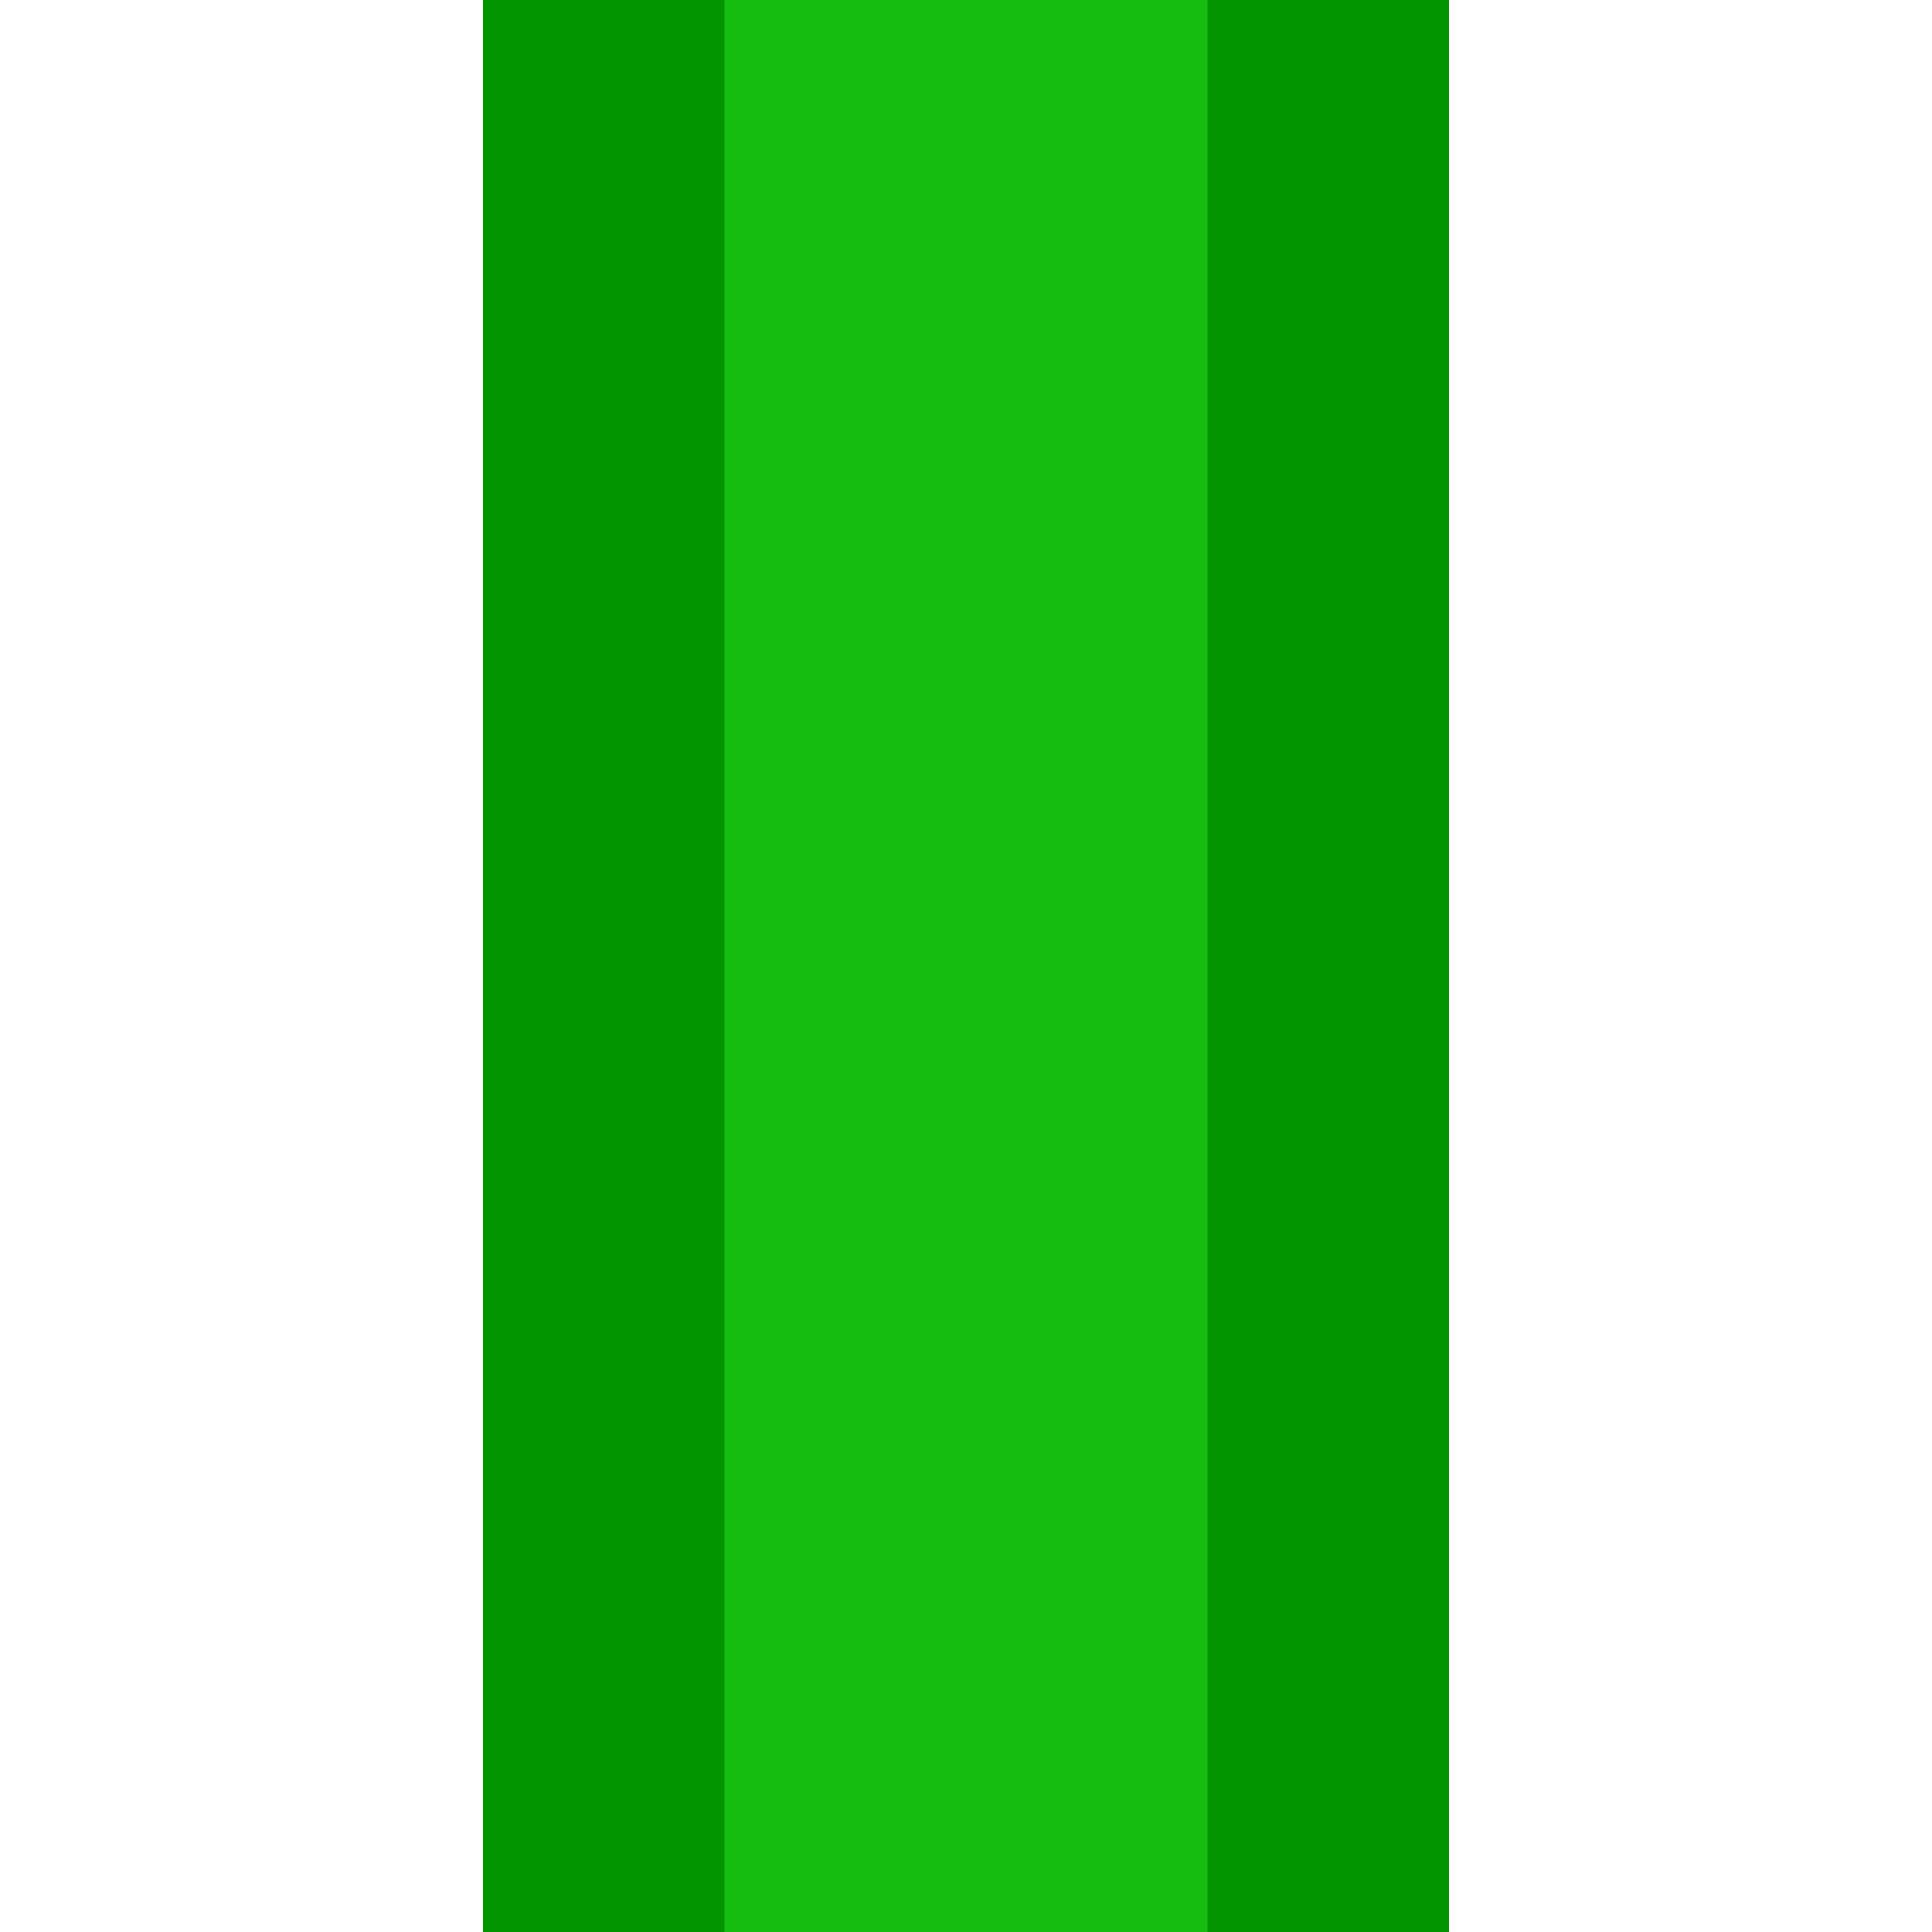
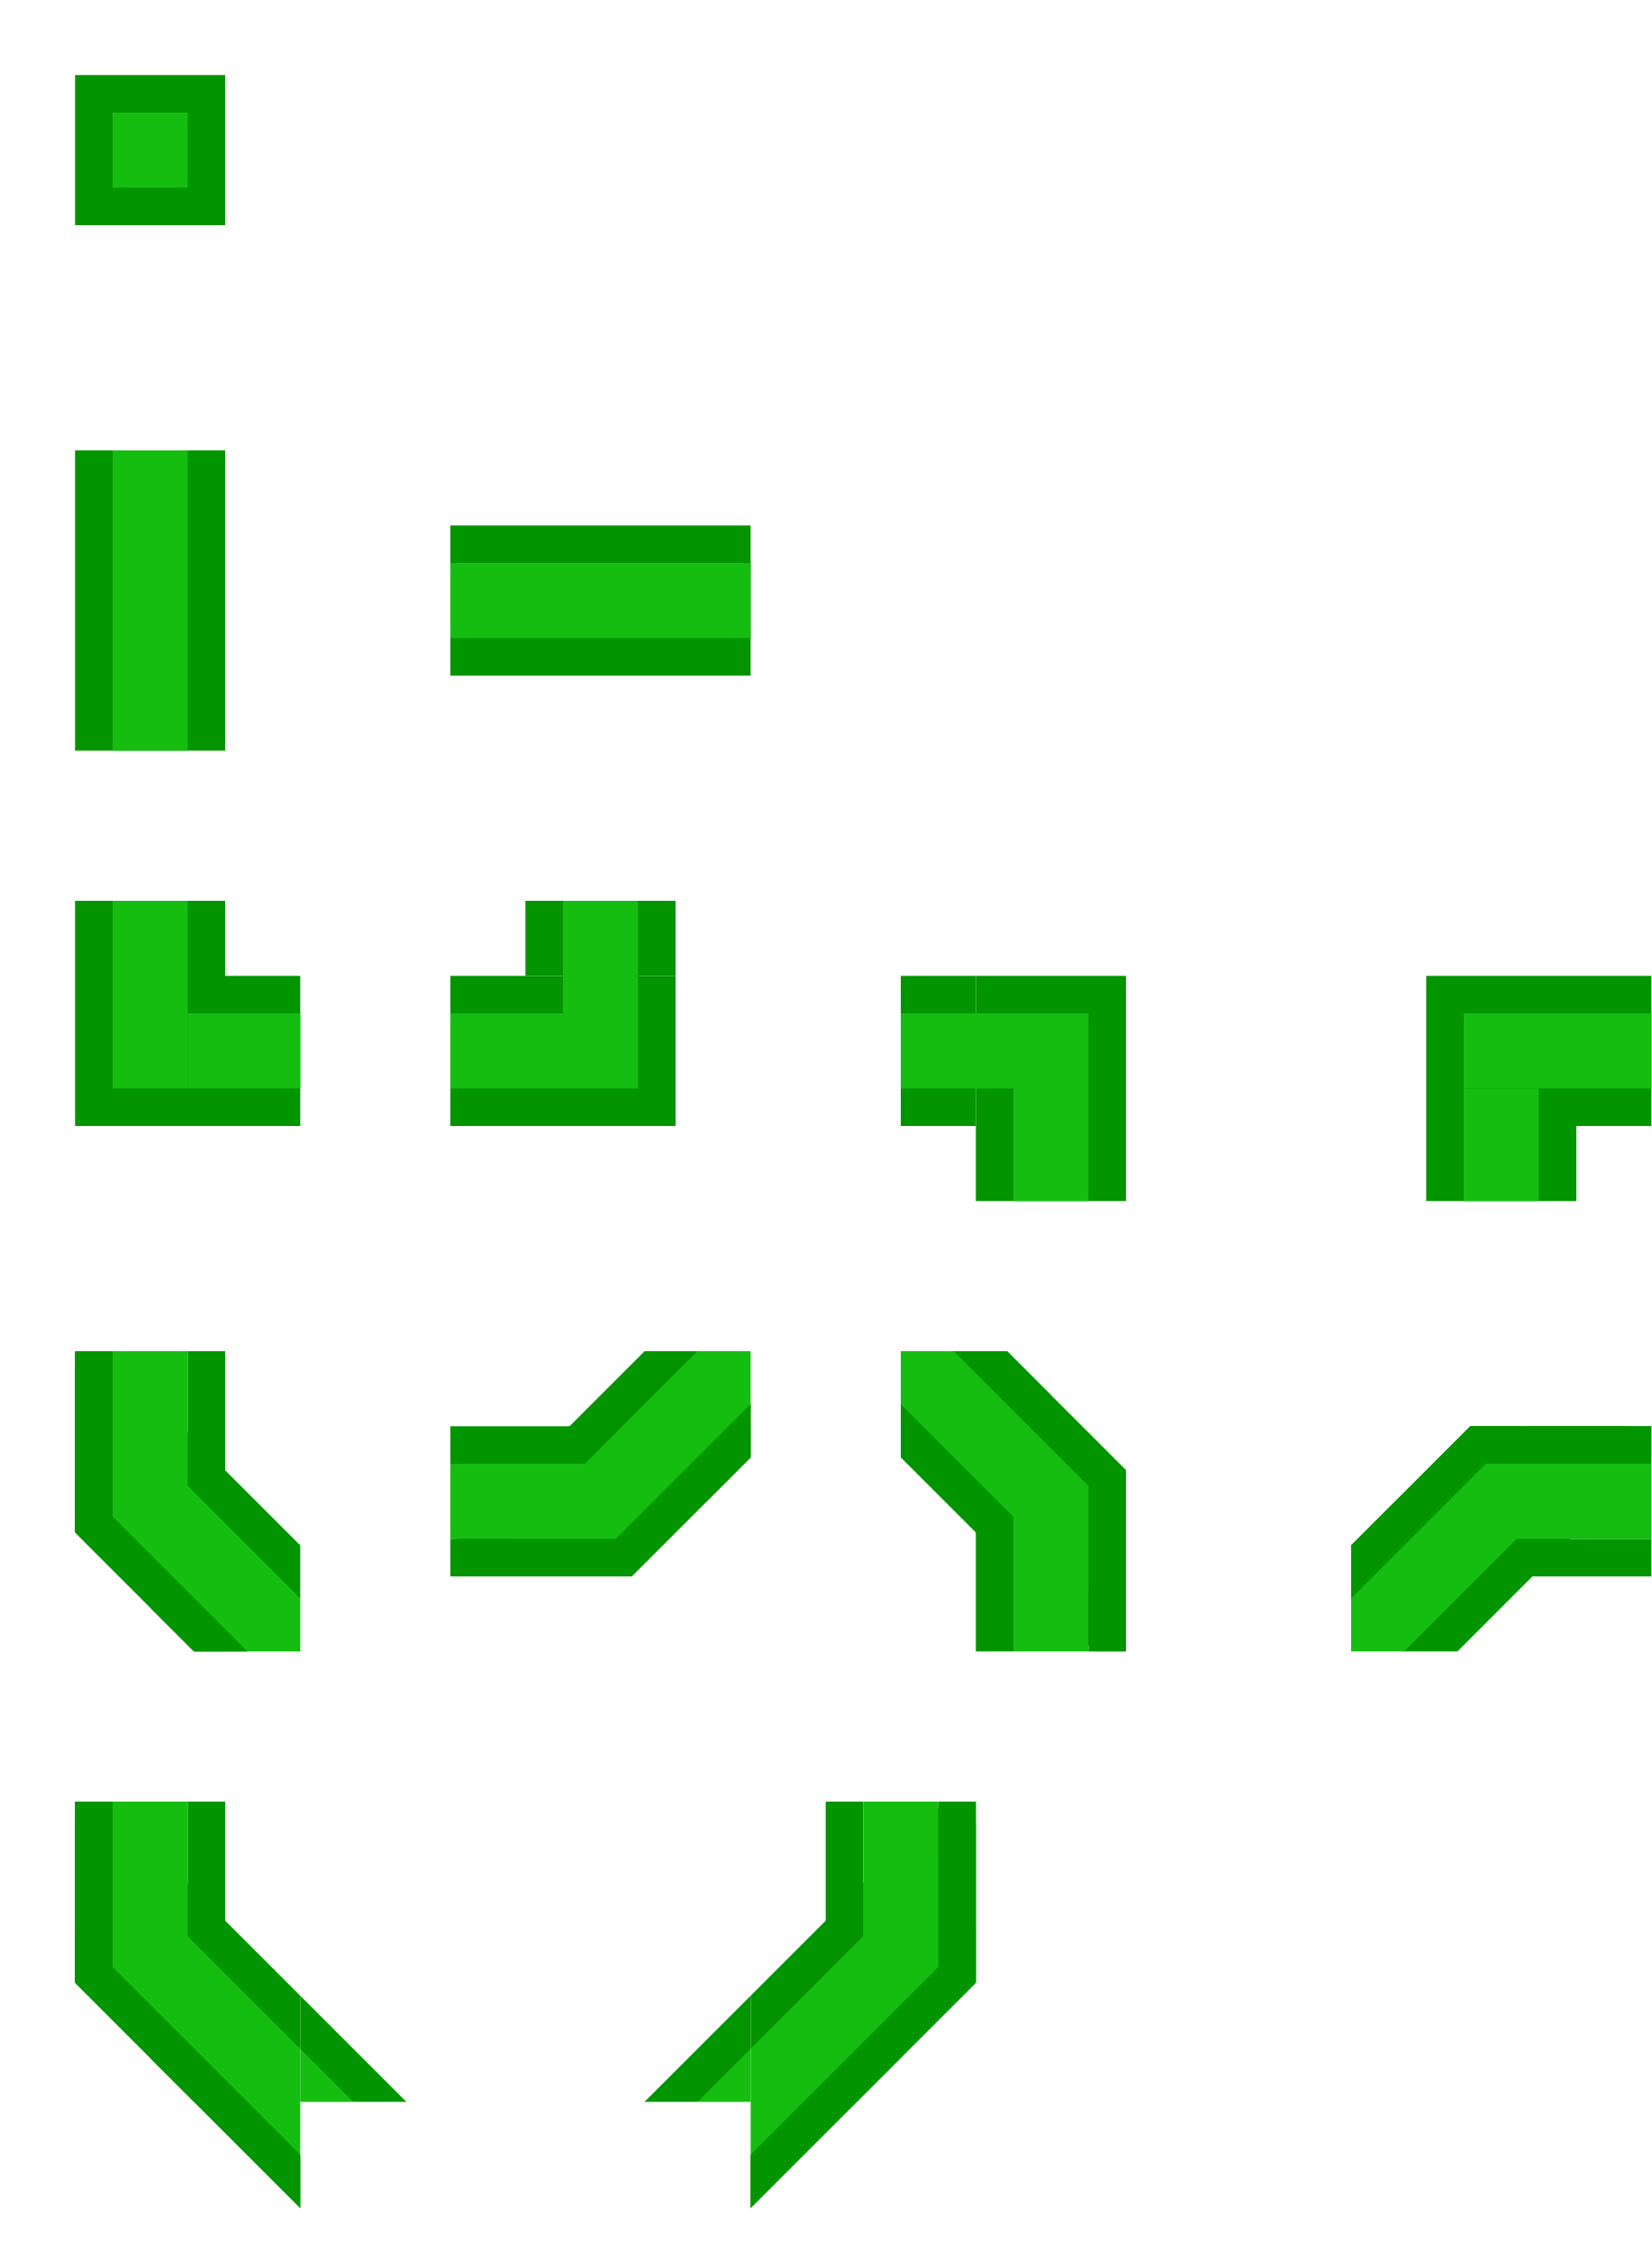
- <svg xmlns="http://www.w3.org/2000/svg" width="2" height="2" viewBox="0 0 2 2" fill="none">
-   <rect x="0.5" width="1" height="2" fill="#039500" />
-   <rect x="0.75" width="0.5" height="2" fill="#15BD11" />
+ <svg xmlns="http://www.w3.org/2000/svg" width="11" height="15" viewBox="0 0 11 15" fill="none">
+   <rect x="0.5" y="3" width="1" height="2" fill="#039500" />
+   <rect x="0.75" y="3" width="0.5" height="2" fill="#15BD11" />
+   <rect x="0.5" y="0.5" width="1" height="1" fill="#039500" />
+   <rect x="0.75" y="0.75" width="0.5" height="0.5" fill="#15BD11" />
+   <rect x="3" y="4.5" width="1" height="2" transform="rotate(-90 3 4.5)" fill="#039500" />
+   <rect x="3" y="4.25" width="0.5" height="2" transform="rotate(-90 3 4.25)" fill="#15BD11" />
+   <mask id="mask0_110_447" style="mask-type:alpha" maskUnits="userSpaceOnUse" x="0" y="9" width="2" height="2">
+     <rect y="9" width="2" height="2" fill="#15BD11" />
+   </mask>
+   <g mask="url(#mask0_110_447)">
+     <path fill-rule="evenodd" clip-rule="evenodd" d="M1.293 11L0.5 10.207V9H0.707L1.5 9.793V11H1.293Z" fill="#039500" />
+   </g>
+   <mask id="mask1_110_447" style="mask-type:alpha" maskUnits="userSpaceOnUse" x="0" y="9" width="2" height="2">
+     <mask id="mask2_110_447" style="mask-type:alpha" maskUnits="userSpaceOnUse" x="0" y="9" width="2" height="2">
+       <rect y="9" width="2" height="2" fill="#15BD11" />
+     </mask>
+     <g mask="url(#mask2_110_447)">
+       <path fill-rule="evenodd" clip-rule="evenodd" d="M1.293 11L0.5 10.207V9H0.707L1.5 9.793V11H1.293Z" fill="#039500" />
+     </g>
+   </mask>
+   <g mask="url(#mask1_110_447)">
+     <rect x="-0.591" y="8.763" width="0.5" height="4" transform="rotate(-45 -0.590988 8.76257)" fill="#15BD11" />
+   </g>
+   <mask id="mask3_110_447" style="mask-type:alpha" maskUnits="userSpaceOnUse" x="1" y="9" width="1" height="2">
+     <rect x="1" y="9" width="1" height="2" fill="#15BD11" />
+   </mask>
+   <g mask="url(#mask3_110_447)">
+     <rect x="-0.768" y="8.939" width="1" height="4" transform="rotate(-45 -0.767769 8.93933)" fill="#039500" />
+     <rect x="-0.591" y="8.763" width="0.5" height="4" transform="rotate(-45 -0.590988 8.76256)" fill="#15BD11" />
+   </g>
+   <mask id="mask4_110_447" style="mask-type:alpha" maskUnits="userSpaceOnUse" x="0" y="9" width="2" height="2">
+     <rect x="0.5" y="9" width="1.5" height="2" fill="#15BD11" />
+   </mask>
+   <g mask="url(#mask4_110_447)">
+     <path fill-rule="evenodd" clip-rule="evenodd" d="M-0.061 8.232L-0.591 8.763L2.237 11.591L2.061 11.768L-0.768 8.939L-0.061 8.232L-0.061 8.232Z" fill="#039500" />
+   </g>
+   <path fill-rule="evenodd" clip-rule="evenodd" d="M1.25 9.8H1.5V9H1.25V9.8Z" fill="#039500" />
+   <rect x="0.75" y="9" width="0.5" height="1" fill="#15BD11" />
+   <path fill-rule="evenodd" clip-rule="evenodd" d="M0.75 9H0.5V10.2H0.75V9Z" fill="#039500" />
+   <mask id="mask5_110_447" style="mask-type:alpha" maskUnits="userSpaceOnUse" x="3" y="9" width="2" height="2">
+     <rect x="3" y="11" width="2" height="2" transform="rotate(-90 3 11)" fill="#15BD11" />
+   </mask>
+   <g mask="url(#mask5_110_447)">
+     <path fill-rule="evenodd" clip-rule="evenodd" d="M5 9.707L4.207 10.5H3V10.293L3.793 9.5H5V9.707Z" fill="#039500" />
+   </g>
+   <mask id="mask6_110_447" style="mask-type:alpha" maskUnits="userSpaceOnUse" x="3" y="9" width="2" height="2">
+     <mask id="mask7_110_447" style="mask-type:alpha" maskUnits="userSpaceOnUse" x="3" y="9" width="2" height="2">
+       <rect x="3" y="11" width="2" height="2" transform="rotate(-90 3 11)" fill="#15BD11" />
+     </mask>
+     <g mask="url(#mask7_110_447)">
+       <path fill-rule="evenodd" clip-rule="evenodd" d="M5 9.707L4.207 10.5H3V10.293L3.793 9.5H5V9.707Z" fill="#039500" />
+     </g>
+   </mask>
+   <g mask="url(#mask6_110_447)">
+     <rect x="2.763" y="11.591" width="0.5" height="4" transform="rotate(-135 2.76257 11.591)" fill="#15BD11" />
+   </g>
+   <mask id="mask8_110_447" style="mask-type:alpha" maskUnits="userSpaceOnUse" x="3" y="9" width="2" height="1">
+     <rect x="3" y="10" width="1" height="2" transform="rotate(-90 3 10)" fill="#15BD11" />
+   </mask>
+   <g mask="url(#mask8_110_447)">
+     <rect x="2.939" y="11.768" width="1" height="4" transform="rotate(-135 2.93934 11.7678)" fill="#039500" />
+     <rect x="2.763" y="11.591" width="0.5" height="4" transform="rotate(-135 2.76257 11.591)" fill="#15BD11" />
+   </g>
+   <mask id="mask9_110_447" style="mask-type:alpha" maskUnits="userSpaceOnUse" x="3" y="9" width="2" height="2">
+     <rect x="3" y="10.5" width="1.5" height="2" transform="rotate(-90 3 10.5)" fill="#15BD11" />
+   </mask>
+   <g mask="url(#mask9_110_447)">
+     <path fill-rule="evenodd" clip-rule="evenodd" d="M2.232 11.061L2.763 11.591L5.591 8.763L5.768 8.939L2.939 11.768L2.232 11.061L2.232 11.061Z" fill="#039500" />
+   </g>
+   <path fill-rule="evenodd" clip-rule="evenodd" d="M3.8 9.75V9.5H3V9.75H3.8Z" fill="#039500" />
+   <rect x="3" y="10.25" width="0.5" height="1" transform="rotate(-90 3 10.25)" fill="#15BD11" />
+   <path fill-rule="evenodd" clip-rule="evenodd" d="M3 10.25V10.5H4.2V10.25H3Z" fill="#039500" />
+   <mask id="mask10_110_447" style="mask-type:alpha" maskUnits="userSpaceOnUse" x="6" y="9" width="2" height="2">
+     <rect x="8" y="11" width="2" height="2" transform="rotate(-180 8 11)" fill="#15BD11" />
+   </mask>
+   <g mask="url(#mask10_110_447)">
+     <path fill-rule="evenodd" clip-rule="evenodd" d="M6.707 9L7.5 9.793V11H7.293L6.5 10.207V9H6.707Z" fill="#039500" />
+   </g>
+   <mask id="mask11_110_447" style="mask-type:alpha" maskUnits="userSpaceOnUse" x="6" y="9" width="2" height="2">
+     <mask id="mask12_110_447" style="mask-type:alpha" maskUnits="userSpaceOnUse" x="6" y="9" width="2" height="2">
+       <rect x="8" y="11" width="2" height="2" transform="rotate(-180 8 11)" fill="#15BD11" />
+     </mask>
+     <g mask="url(#mask12_110_447)">
+       <path fill-rule="evenodd" clip-rule="evenodd" d="M6.707 9L7.5 9.793V11H7.293L6.5 10.207V9H6.707Z" fill="#039500" />
+     </g>
+   </mask>
+   <g mask="url(#mask11_110_447)">
+     <rect x="8.591" y="11.237" width="0.5" height="4" transform="rotate(135 8.59099 11.2374)" fill="#15BD11" />
+   </g>
+   <mask id="mask13_110_447" style="mask-type:alpha" maskUnits="userSpaceOnUse" x="6" y="9" width="1" height="2">
+     <rect x="7" y="11" width="1" height="2" transform="rotate(-180 7 11)" fill="#15BD11" />
+   </mask>
+   <g mask="url(#mask13_110_447)">
+     <rect x="8.768" y="11.061" width="1" height="4" transform="rotate(135 8.76777 11.0607)" fill="#039500" />
+     <rect x="8.591" y="11.237" width="0.5" height="4" transform="rotate(135 8.59099 11.2374)" fill="#15BD11" />
+   </g>
+   <mask id="mask14_110_447" style="mask-type:alpha" maskUnits="userSpaceOnUse" x="6" y="9" width="2" height="2">
+     <rect x="7.5" y="11" width="1.5" height="2" transform="rotate(-180 7.5 11)" fill="#15BD11" />
+   </mask>
+   <g mask="url(#mask14_110_447)">
+     <path fill-rule="evenodd" clip-rule="evenodd" d="M8.061 11.768L8.591 11.237L5.763 8.409L5.939 8.232L8.768 11.061L8.061 11.768L8.061 11.768Z" fill="#039500" />
+   </g>
+   <path fill-rule="evenodd" clip-rule="evenodd" d="M6.75 10.2H6.5V11H6.75V10.2Z" fill="#039500" />
+   <rect x="7.25" y="11" width="0.5" height="1" transform="rotate(-180 7.25 11)" fill="#15BD11" />
+   <path fill-rule="evenodd" clip-rule="evenodd" d="M7.25 11H7.5V9.8H7.25V11Z" fill="#039500" />
+   <mask id="mask15_110_447" style="mask-type:alpha" maskUnits="userSpaceOnUse" x="9" y="9" width="2" height="2">
+     <rect x="11" y="9" width="2" height="2" transform="rotate(90 11 9)" fill="#15BD11" />
+   </mask>
+   <g mask="url(#mask15_110_447)">
+     <path fill-rule="evenodd" clip-rule="evenodd" d="M9 10.293L9.793 9.5H11V9.707L10.207 10.5H9V10.293Z" fill="#039500" />
+   </g>
+   <mask id="mask16_110_447" style="mask-type:alpha" maskUnits="userSpaceOnUse" x="9" y="9" width="2" height="2">
+     <mask id="mask17_110_447" style="mask-type:alpha" maskUnits="userSpaceOnUse" x="9" y="9" width="2" height="2">
+       <rect x="11" y="9" width="2" height="2" transform="rotate(90 11 9)" fill="#15BD11" />
+     </mask>
+     <g mask="url(#mask17_110_447)">
+       <path fill-rule="evenodd" clip-rule="evenodd" d="M9 10.293L9.793 9.5H11V9.707L10.207 10.5H9V10.293Z" fill="#039500" />
+     </g>
+   </mask>
+   <g mask="url(#mask16_110_447)">
+     <rect x="11.237" y="8.409" width="0.5" height="4" transform="rotate(45 11.2374 8.40901)" fill="#15BD11" />
+   </g>
+   <mask id="mask18_110_447" style="mask-type:alpha" maskUnits="userSpaceOnUse" x="9" y="10" width="2" height="1">
+     <rect x="11" y="10" width="1" height="2" transform="rotate(90 11 10)" fill="#15BD11" />
+   </mask>
+   <g mask="url(#mask18_110_447)">
+     <rect x="11.061" y="8.232" width="1" height="4" transform="rotate(45 11.0607 8.23224)" fill="#039500" />
+     <rect x="11.237" y="8.409" width="0.5" height="4" transform="rotate(45 11.2374 8.40901)" fill="#15BD11" />
+   </g>
+   <mask id="mask19_110_447" style="mask-type:alpha" maskUnits="userSpaceOnUse" x="9" y="9" width="2" height="2">
+     <rect x="11" y="9.5" width="1.5" height="2" transform="rotate(90 11 9.5)" fill="#15BD11" />
+   </mask>
+   <g mask="url(#mask19_110_447)">
+     <path fill-rule="evenodd" clip-rule="evenodd" d="M11.768 8.939L11.237 8.409L8.409 11.237L8.232 11.061L11.061 8.232L11.768 8.939L11.768 8.939Z" fill="#039500" />
+   </g>
+   <path fill-rule="evenodd" clip-rule="evenodd" d="M10.2 10.25V10.5H11V10.25H10.2Z" fill="#039500" />
+   <rect x="11" y="9.75" width="0.5" height="1" transform="rotate(90 11 9.75)" fill="#15BD11" />
+   <path fill-rule="evenodd" clip-rule="evenodd" d="M11 9.75V9.5H9.8V9.75H11Z" fill="#039500" />
+   <mask id="mask20_110_447" style="mask-type:alpha" maskUnits="userSpaceOnUse" x="0" y="12" width="2" height="2">
+     <rect y="12" width="2" height="2" fill="#15BD11" />
+   </mask>
+   <g mask="url(#mask20_110_447)">
+     <path fill-rule="evenodd" clip-rule="evenodd" d="M1.293 14L0.5 13.207V12H0.707L1.5 12.793V14H1.293Z" fill="#039500" />
+   </g>
+   <mask id="mask21_110_447" style="mask-type:alpha" maskUnits="userSpaceOnUse" x="0" y="12" width="2" height="2">
+     <mask id="mask22_110_447" style="mask-type:alpha" maskUnits="userSpaceOnUse" x="0" y="12" width="2" height="2">
+       <rect y="12" width="2" height="2" fill="#15BD11" />
+     </mask>
+     <g mask="url(#mask22_110_447)">
+       <path fill-rule="evenodd" clip-rule="evenodd" d="M1.293 14L0.5 13.207V12H0.707L1.5 12.793V14H1.293Z" fill="#039500" />
+     </g>
+   </mask>
+   <g mask="url(#mask21_110_447)">
+     <rect x="-0.591" y="11.763" width="0.5" height="4" transform="rotate(-45 -0.590988 11.7626)" fill="#15BD11" />
+   </g>
+   <mask id="mask23_110_447" style="mask-type:alpha" maskUnits="userSpaceOnUse" x="1" y="12" width="1" height="3">
+     <rect x="1" y="12" width="1" height="3" fill="#15BD11" />
+   </mask>
+   <g mask="url(#mask23_110_447)">
+     <rect x="-0.768" y="11.939" width="1" height="4" transform="rotate(-45 -0.767769 11.9393)" fill="#039500" />
+     <rect x="-0.591" y="11.763" width="0.5" height="4" transform="rotate(-45 -0.590988 11.7626)" fill="#15BD11" />
+   </g>
+   <mask id="mask24_110_447" style="mask-type:alpha" maskUnits="userSpaceOnUse" x="2" y="12" width="1" height="2">
+     <rect x="2" y="12" width="1" height="2" fill="#15BD11" />
+   </mask>
+   <g mask="url(#mask24_110_447)">
+     <rect x="-0.768" y="11.939" width="1" height="4" transform="rotate(-45 -0.767769 11.9393)" fill="#039500" />
+     <rect x="-0.591" y="11.763" width="0.5" height="4" transform="rotate(-45 -0.590988 11.7626)" fill="#15BD11" />
+   </g>
+   <mask id="mask25_110_447" style="mask-type:alpha" maskUnits="userSpaceOnUse" x="0" y="12" width="2" height="3">
+     <rect x="0.5" y="12" width="1.5" height="3" fill="#15BD11" />
+   </mask>
+   <g mask="url(#mask25_110_447)">
+     <path fill-rule="evenodd" clip-rule="evenodd" d="M-0.591 11.763L-0.768 11.939L2.061 14.768L2.768 14.061L2.727 14.019L2.196 14.55L-0.591 11.763Z" fill="#039500" />
+   </g>
+   <path fill-rule="evenodd" clip-rule="evenodd" d="M1.25 12.8H1.5V12H1.25V12.8Z" fill="#039500" />
+   <rect x="0.75" y="12" width="0.5" height="1" fill="#15BD11" />
+   <path fill-rule="evenodd" clip-rule="evenodd" d="M0.75 12H0.5V13.2H0.75V12Z" fill="#039500" />
+   <mask id="mask26_110_447" style="mask-type:alpha" maskUnits="userSpaceOnUse" x="5" y="12" width="2" height="2">
+     <rect width="2" height="2" transform="matrix(-1 0 0 1 7 12)" fill="#15BD11" />
+   </mask>
+   <g mask="url(#mask26_110_447)">
+     <path fill-rule="evenodd" clip-rule="evenodd" d="M5.707 14L6.5 13.207V12H6.293L5.5 12.793V14H5.707Z" fill="#039500" />
+   </g>
+   <mask id="mask27_110_447" style="mask-type:alpha" maskUnits="userSpaceOnUse" x="5" y="12" width="2" height="2">
+     <mask id="mask28_110_447" style="mask-type:alpha" maskUnits="userSpaceOnUse" x="5" y="12" width="2" height="2">
+       <rect width="2" height="2" transform="matrix(-1 0 0 1 7 12)" fill="#15BD11" />
+     </mask>
+     <g mask="url(#mask28_110_447)">
+       <path fill-rule="evenodd" clip-rule="evenodd" d="M5.707 14L6.5 13.207V12H6.293L5.5 12.793V14H5.707Z" fill="#039500" />
+     </g>
+   </mask>
+   <g mask="url(#mask27_110_447)">
+     <rect width="0.5" height="4" transform="matrix(-0.707107 -0.707107 -0.707107 0.707107 7.59099 11.7626)" fill="#15BD11" />
+   </g>
+   <mask id="mask29_110_447" style="mask-type:alpha" maskUnits="userSpaceOnUse" x="5" y="12" width="1" height="3">
+     <rect width="1" height="3" transform="matrix(-1 0 0 1 6 12)" fill="#15BD11" />
+   </mask>
+   <g mask="url(#mask29_110_447)">
+     <rect width="1" height="4" transform="matrix(-0.707107 -0.707107 -0.707107 0.707107 7.76777 11.9393)" fill="#039500" />
+     <rect width="0.5" height="4" transform="matrix(-0.707107 -0.707107 -0.707107 0.707107 7.59099 11.7626)" fill="#15BD11" />
+   </g>
+   <mask id="mask30_110_447" style="mask-type:alpha" maskUnits="userSpaceOnUse" x="4" y="12" width="1" height="2">
+     <rect width="1" height="2" transform="matrix(-1 0 0 1 5 12)" fill="#15BD11" />
+   </mask>
+   <g mask="url(#mask30_110_447)">
+     <rect width="1" height="4" transform="matrix(-0.707107 -0.707107 -0.707107 0.707107 7.76777 11.9393)" fill="#039500" />
+     <rect width="0.5" height="4" transform="matrix(-0.707107 -0.707107 -0.707107 0.707107 7.59099 11.7626)" fill="#15BD11" />
+   </g>
+   <mask id="mask31_110_447" style="mask-type:alpha" maskUnits="userSpaceOnUse" x="5" y="12" width="2" height="3">
+     <rect width="1.5" height="3" transform="matrix(-1 0 0 1 6.5 12)" fill="#15BD11" />
+   </mask>
+   <g mask="url(#mask31_110_447)">
+     <path fill-rule="evenodd" clip-rule="evenodd" d="M7.591 11.763L7.768 11.939L4.939 14.768L4.232 14.061L4.273 14.02L4.804 14.55L7.591 11.763Z" fill="#039500" />
+   </g>
+   <path fill-rule="evenodd" clip-rule="evenodd" d="M5.75 12.8H5.5V12H5.75V12.8Z" fill="#039500" />
+   <rect width="0.5" height="1" transform="matrix(-1 0 0 1 6.25 12)" fill="#15BD11" />
+   <path fill-rule="evenodd" clip-rule="evenodd" d="M6.25 12H6.5V13.2H6.25V12Z" fill="#039500" />
+   <rect x="0.5" y="6" width="1" height="1.5" fill="#039500" />
+   <rect x="0.75" y="6" width="0.5" height="1.25" fill="#15BD11" />
+   <rect x="1.5" y="6.5" width="0.5" height="1" fill="#039500" />
+   <rect x="1.25" y="6.75" width="0.75" height="0.5" fill="#15BD11" />
+   <rect x="3" y="7.5" width="1" height="1.5" transform="rotate(-90 3 7.5)" fill="#039500" />
+   <rect x="3" y="7.25" width="0.5" height="1.25" transform="rotate(-90 3 7.25)" fill="#15BD11" />
+   <rect x="3.5" y="6.5" width="0.5" height="1" transform="rotate(-90 3.5 6.5)" fill="#039500" />
+   <rect x="3.75" y="6.75" width="0.75" height="0.5" transform="rotate(-90 3.75 6.75)" fill="#15BD11" />
+   <rect x="7.5" y="8" width="1" height="1.5" transform="rotate(-180 7.5 8)" fill="#039500" />
+   <rect x="7.25" y="8" width="0.5" height="1.25" transform="rotate(-180 7.25 8)" fill="#15BD11" />
+   <rect x="6.5" y="7.5" width="0.5" height="1" transform="rotate(-180 6.5 7.5)" fill="#039500" />
+   <rect x="6.75" y="7.25" width="0.75" height="0.5" transform="rotate(-180 6.75 7.25)" fill="#15BD11" />
+   <rect x="11" y="6.5" width="1" height="1.5" transform="rotate(90 11 6.5)" fill="#039500" />
+   <rect x="11" y="6.75" width="0.5" height="1.25" transform="rotate(90 11 6.75)" fill="#15BD11" />
+   <rect x="10.5" y="7.5" width="0.5" height="1" transform="rotate(90 10.5 7.5)" fill="#039500" />
+   <rect x="10.25" y="7.25" width="0.75" height="0.5" transform="rotate(90 10.25 7.25)" fill="#15BD11" />
</svg>
